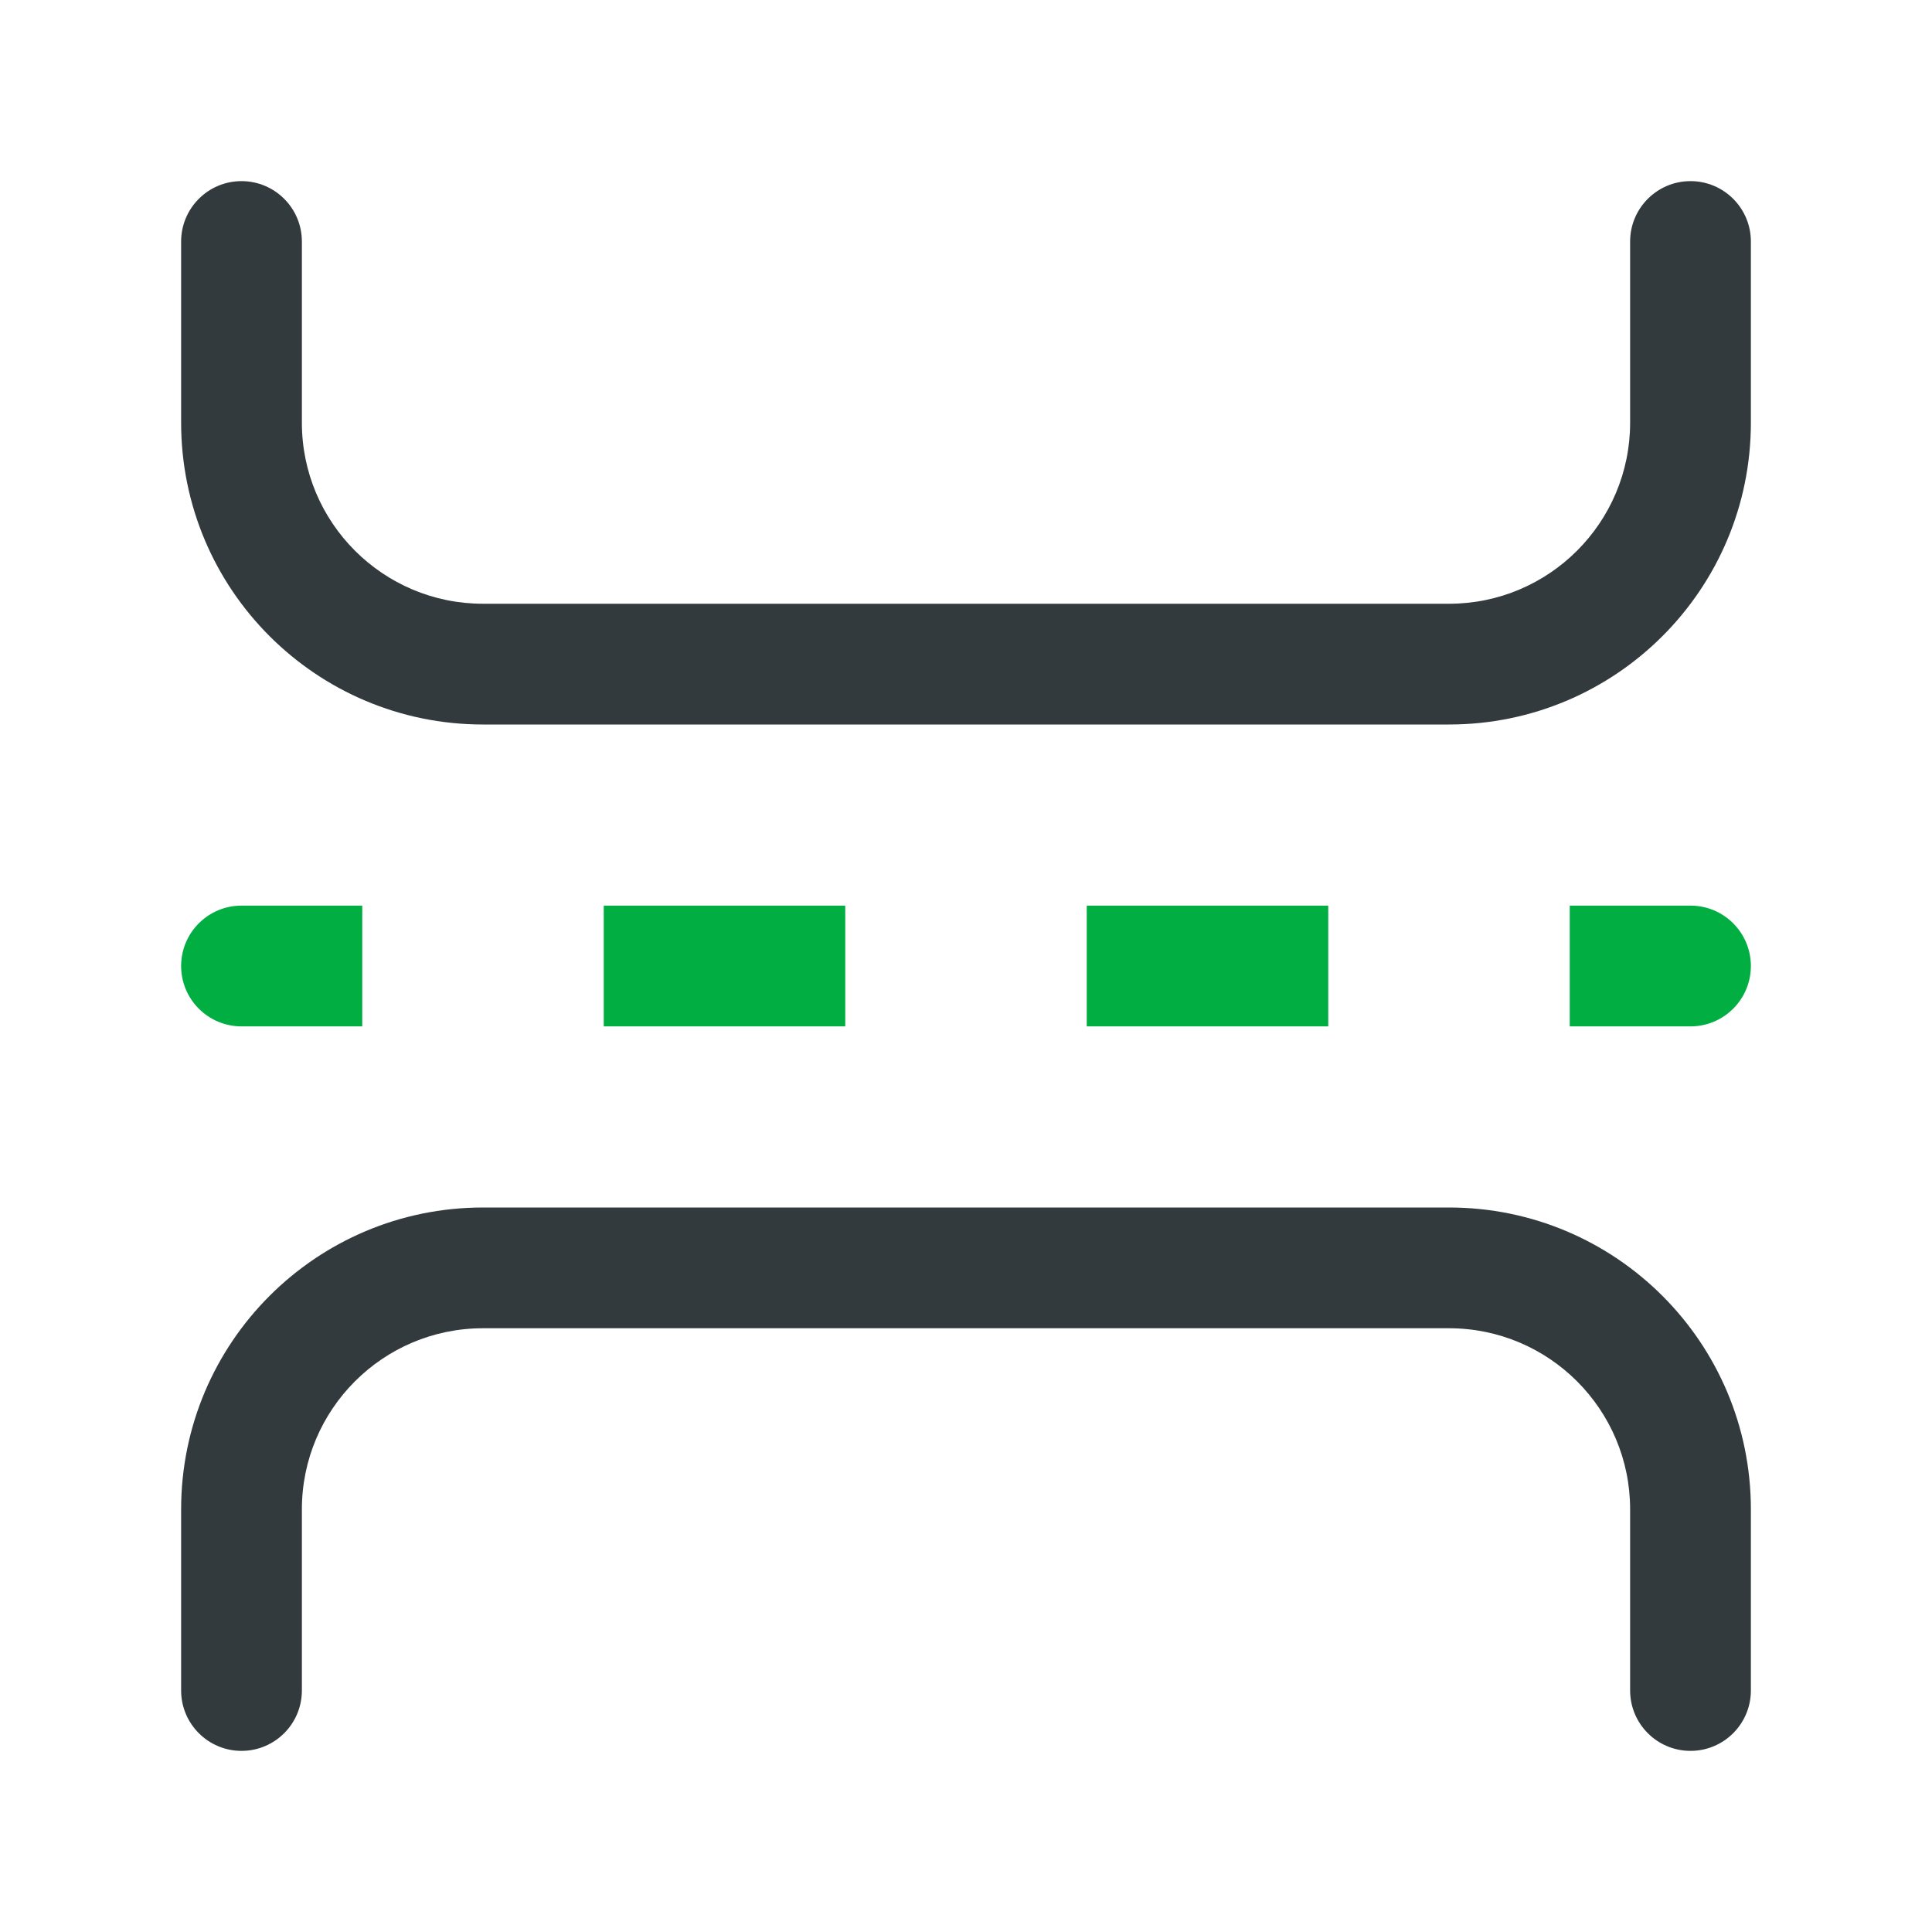
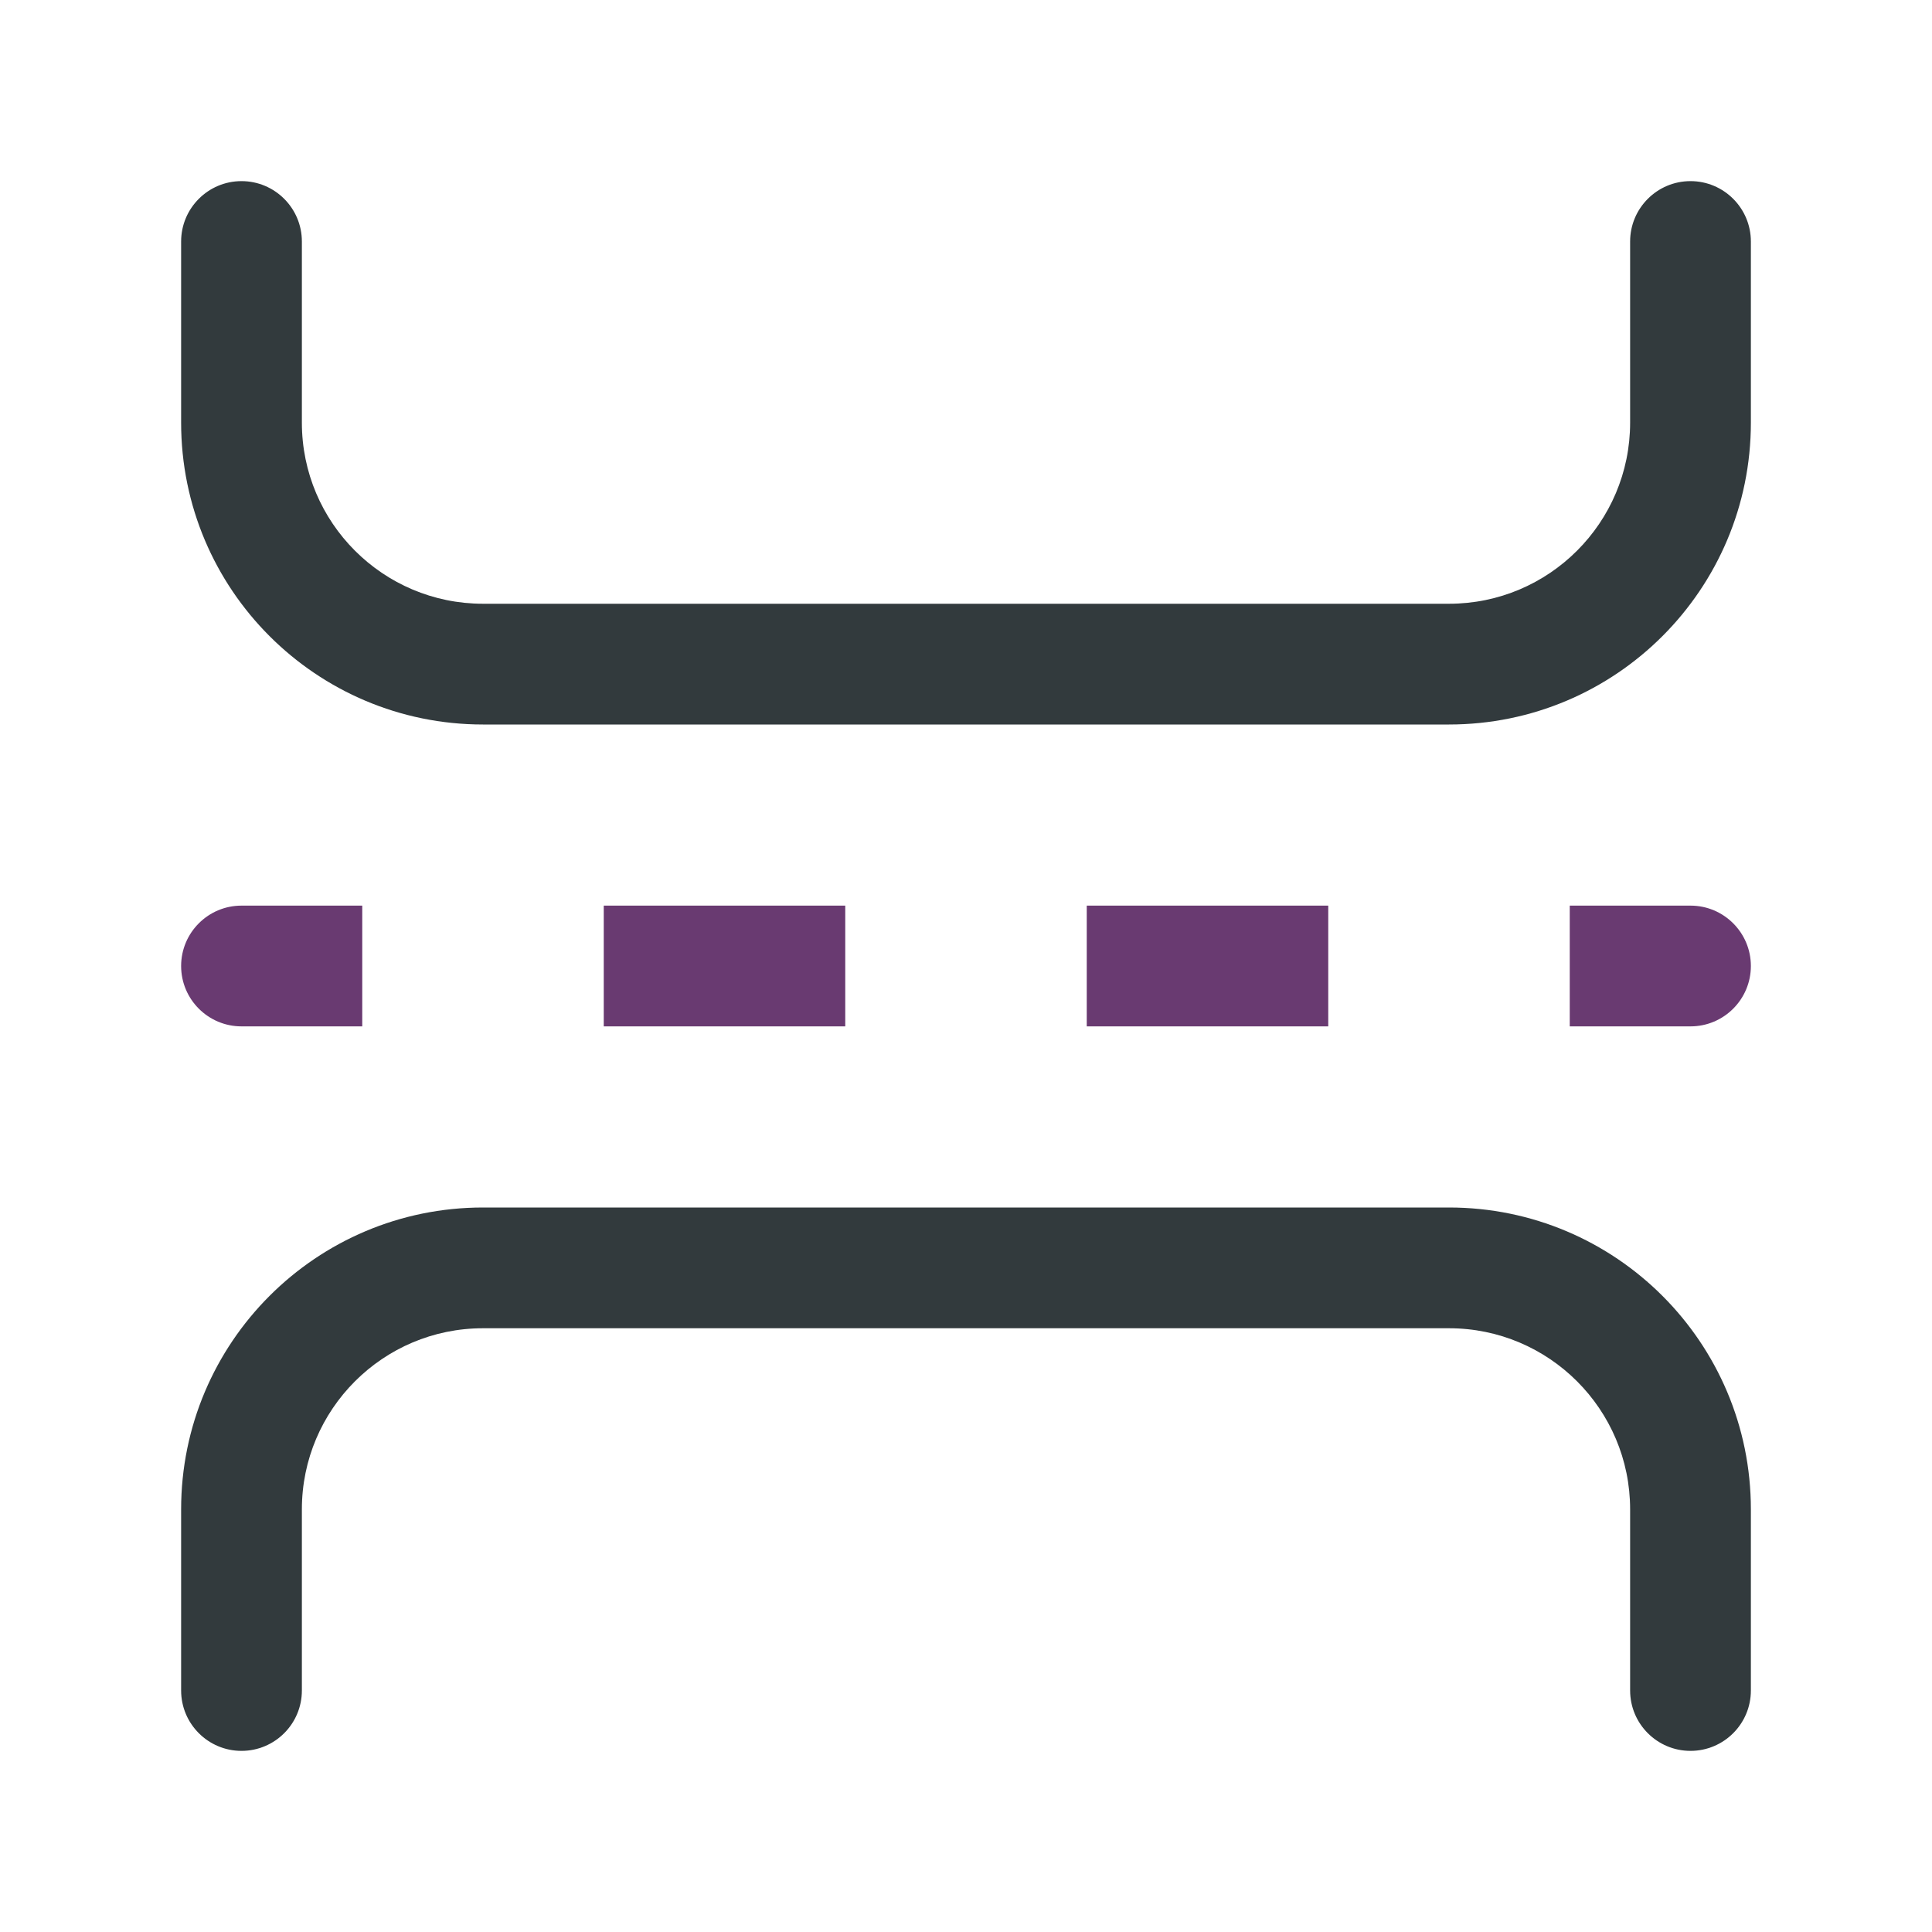
<svg xmlns="http://www.w3.org/2000/svg" width="16" height="16" viewBox="0 0 16 16" fill="none">
-   <path fill-rule="evenodd" clip-rule="evenodd" d="M1.5 8C1.5 7.724 1.724 7.5 2 7.5H3V8.5H2C1.724 8.5 1.5 8.276 1.5 8ZM7 8.5H5V7.5H7V8.5ZM11 8.5H9V7.5H11V8.5ZM14 8.5H13V7.5H14C14.276 7.5 14.5 7.724 14.5 8C14.5 8.276 14.276 8.5 14 8.5Z" fill="#00AE42" />
+   <path fill-rule="evenodd" clip-rule="evenodd" d="M1.5 8C1.5 7.724 1.724 7.5 2 7.5H3V8.5H2C1.724 8.5 1.5 8.276 1.5 8ZM7 8.5H5V7.5H7V8.5ZM11 8.5H9V7.5H11V8.5ZM14 8.5H13V7.5H14C14.276 7.5 14.5 7.724 14.5 8C14.5 8.276 14.276 8.5 14 8.5Z" fill="#693A71" />
  <path fill-rule="evenodd" clip-rule="evenodd" d="M2 1.5C2.276 1.5 2.5 1.724 2.5 2V3.5C2.5 4.328 3.172 5 4 5H12C12.828 5 13.5 4.328 13.5 3.5V2C13.5 1.724 13.724 1.5 14 1.5C14.276 1.5 14.5 1.724 14.5 2V3.5C14.5 4.881 13.381 6 12 6H4C2.619 6 1.5 4.881 1.5 3.5V2C1.5 1.724 1.724 1.5 2 1.5ZM1.5 12.5C1.5 11.119 2.619 10 4 10H12C13.381 10 14.5 11.119 14.5 12.5V14C14.5 14.276 14.276 14.5 14 14.5C13.724 14.5 13.5 14.276 13.5 14V12.5C13.5 11.672 12.828 11 12 11H4C3.172 11 2.5 11.672 2.5 12.5V14C2.5 14.276 2.276 14.5 2 14.5C1.724 14.5 1.5 14.276 1.5 14V12.5Z" fill="#323A3D" />
</svg>
